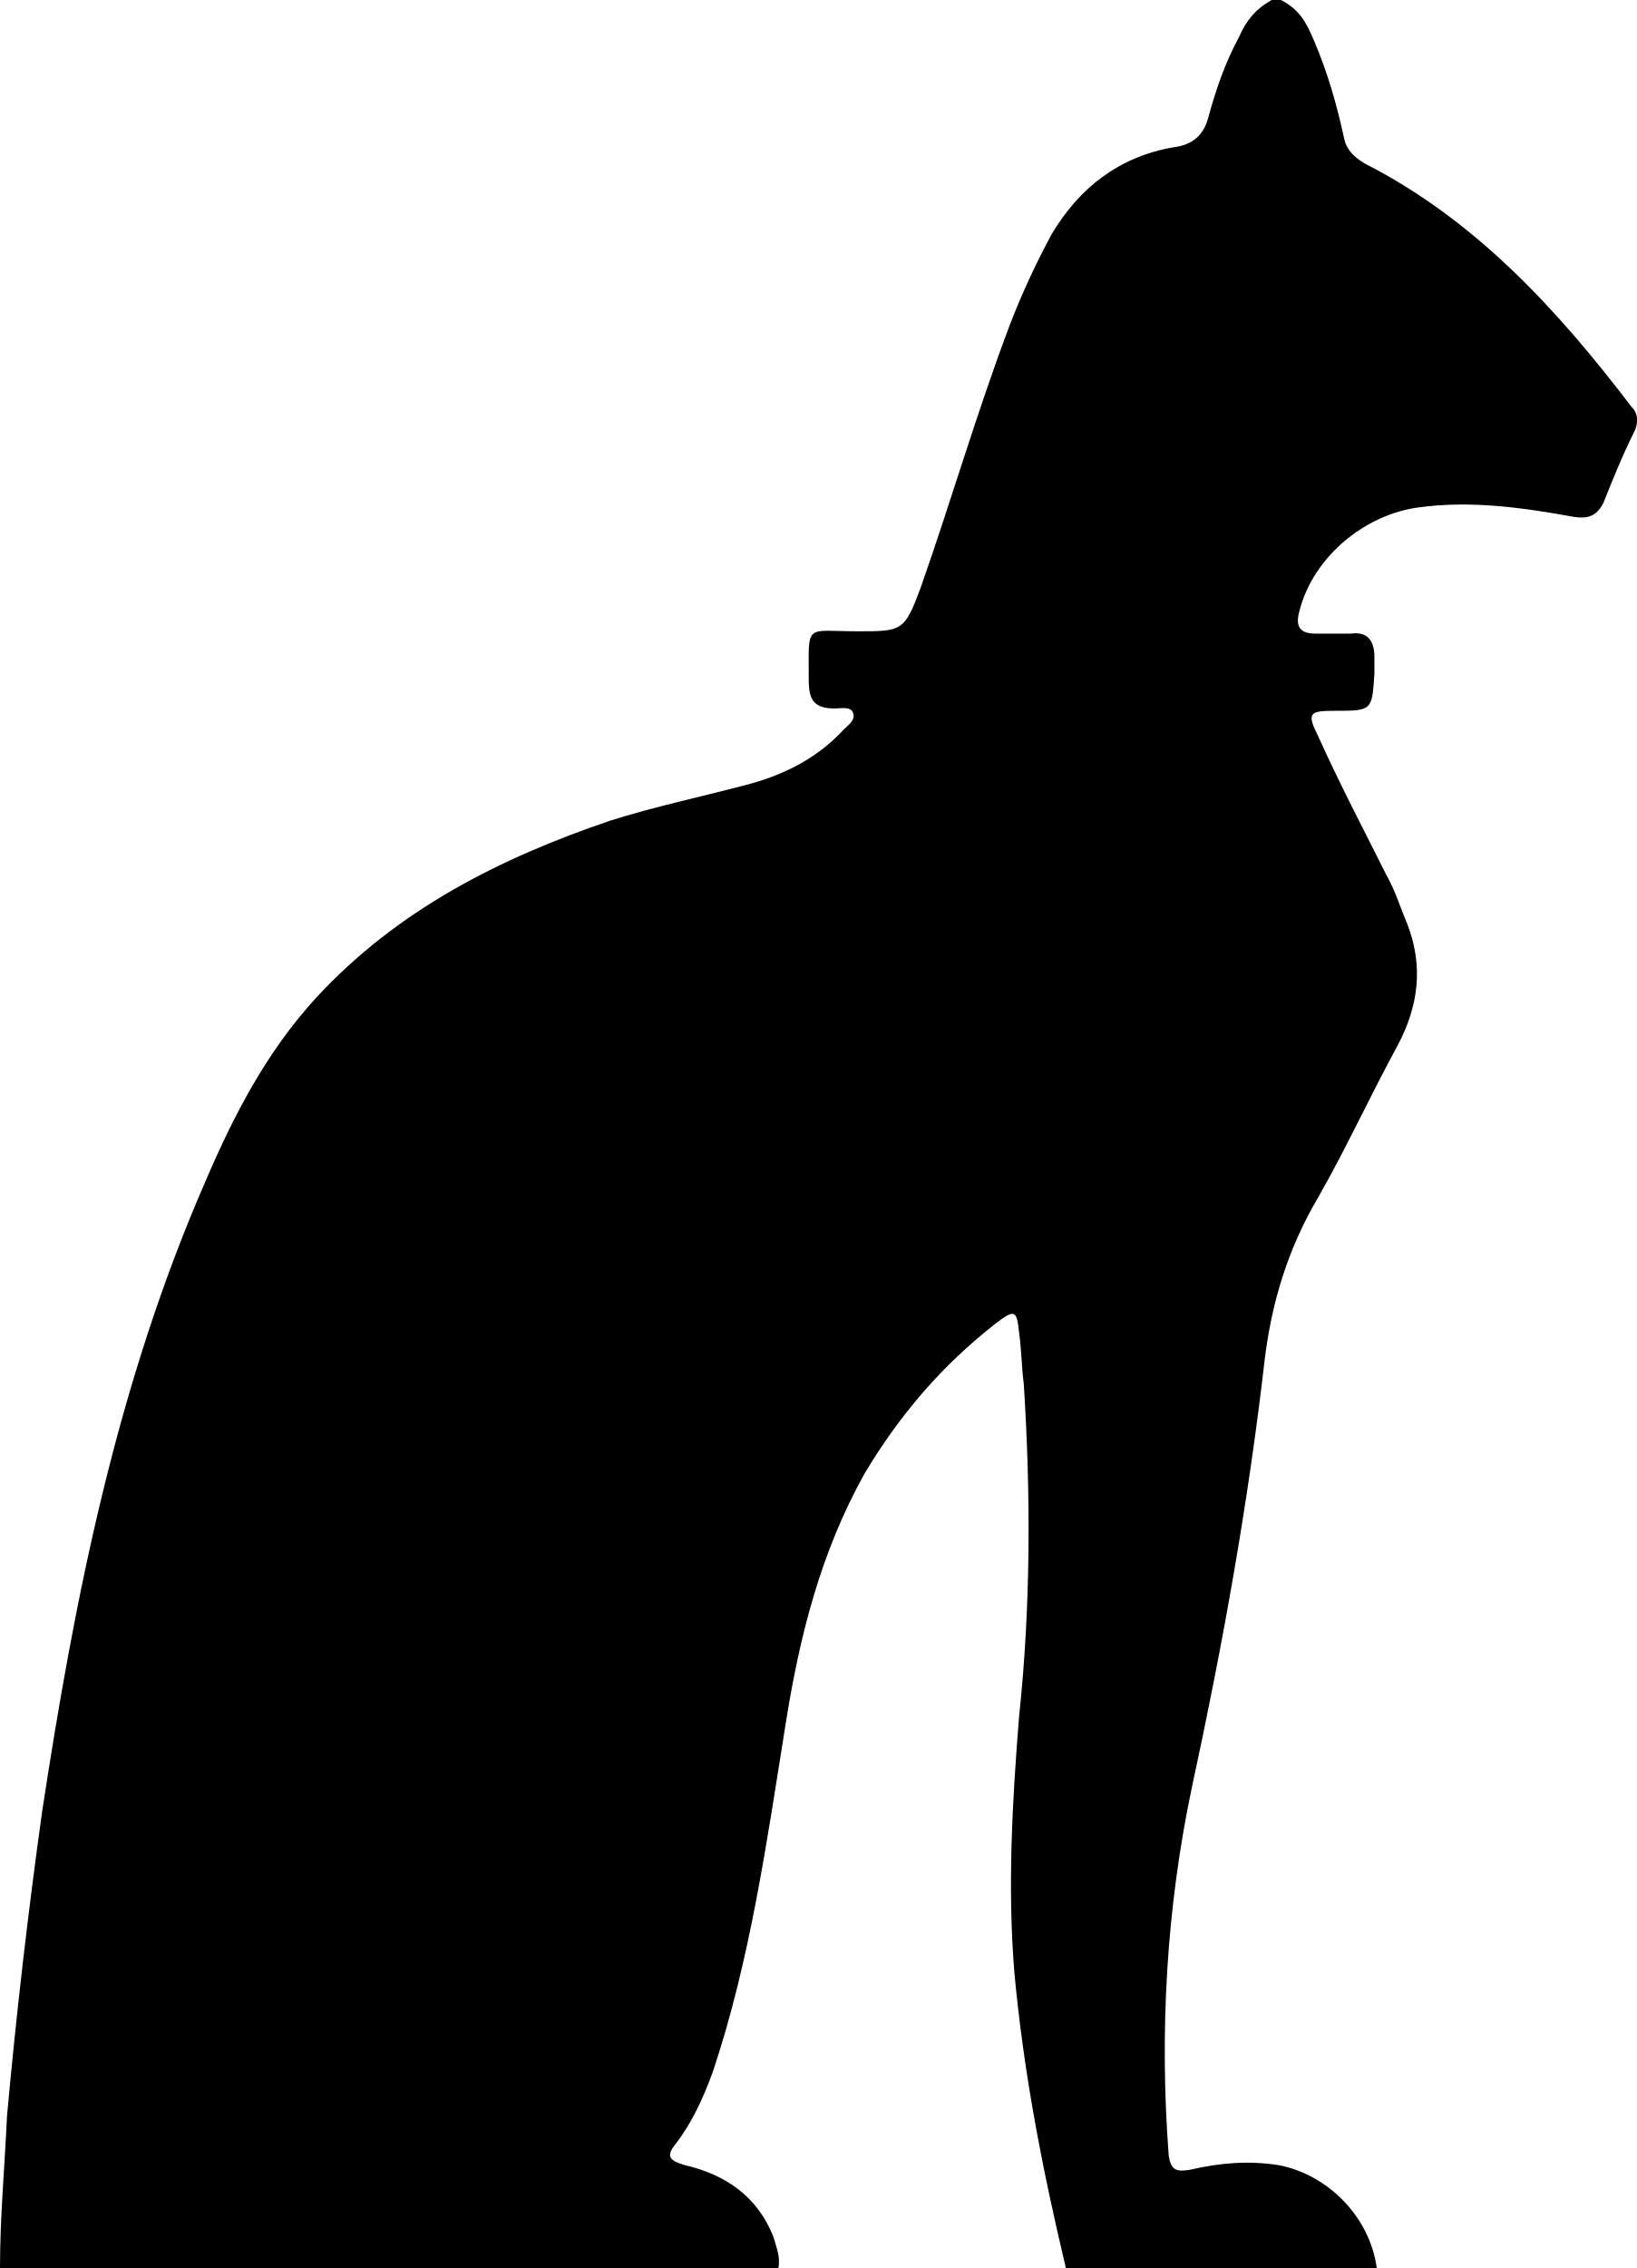
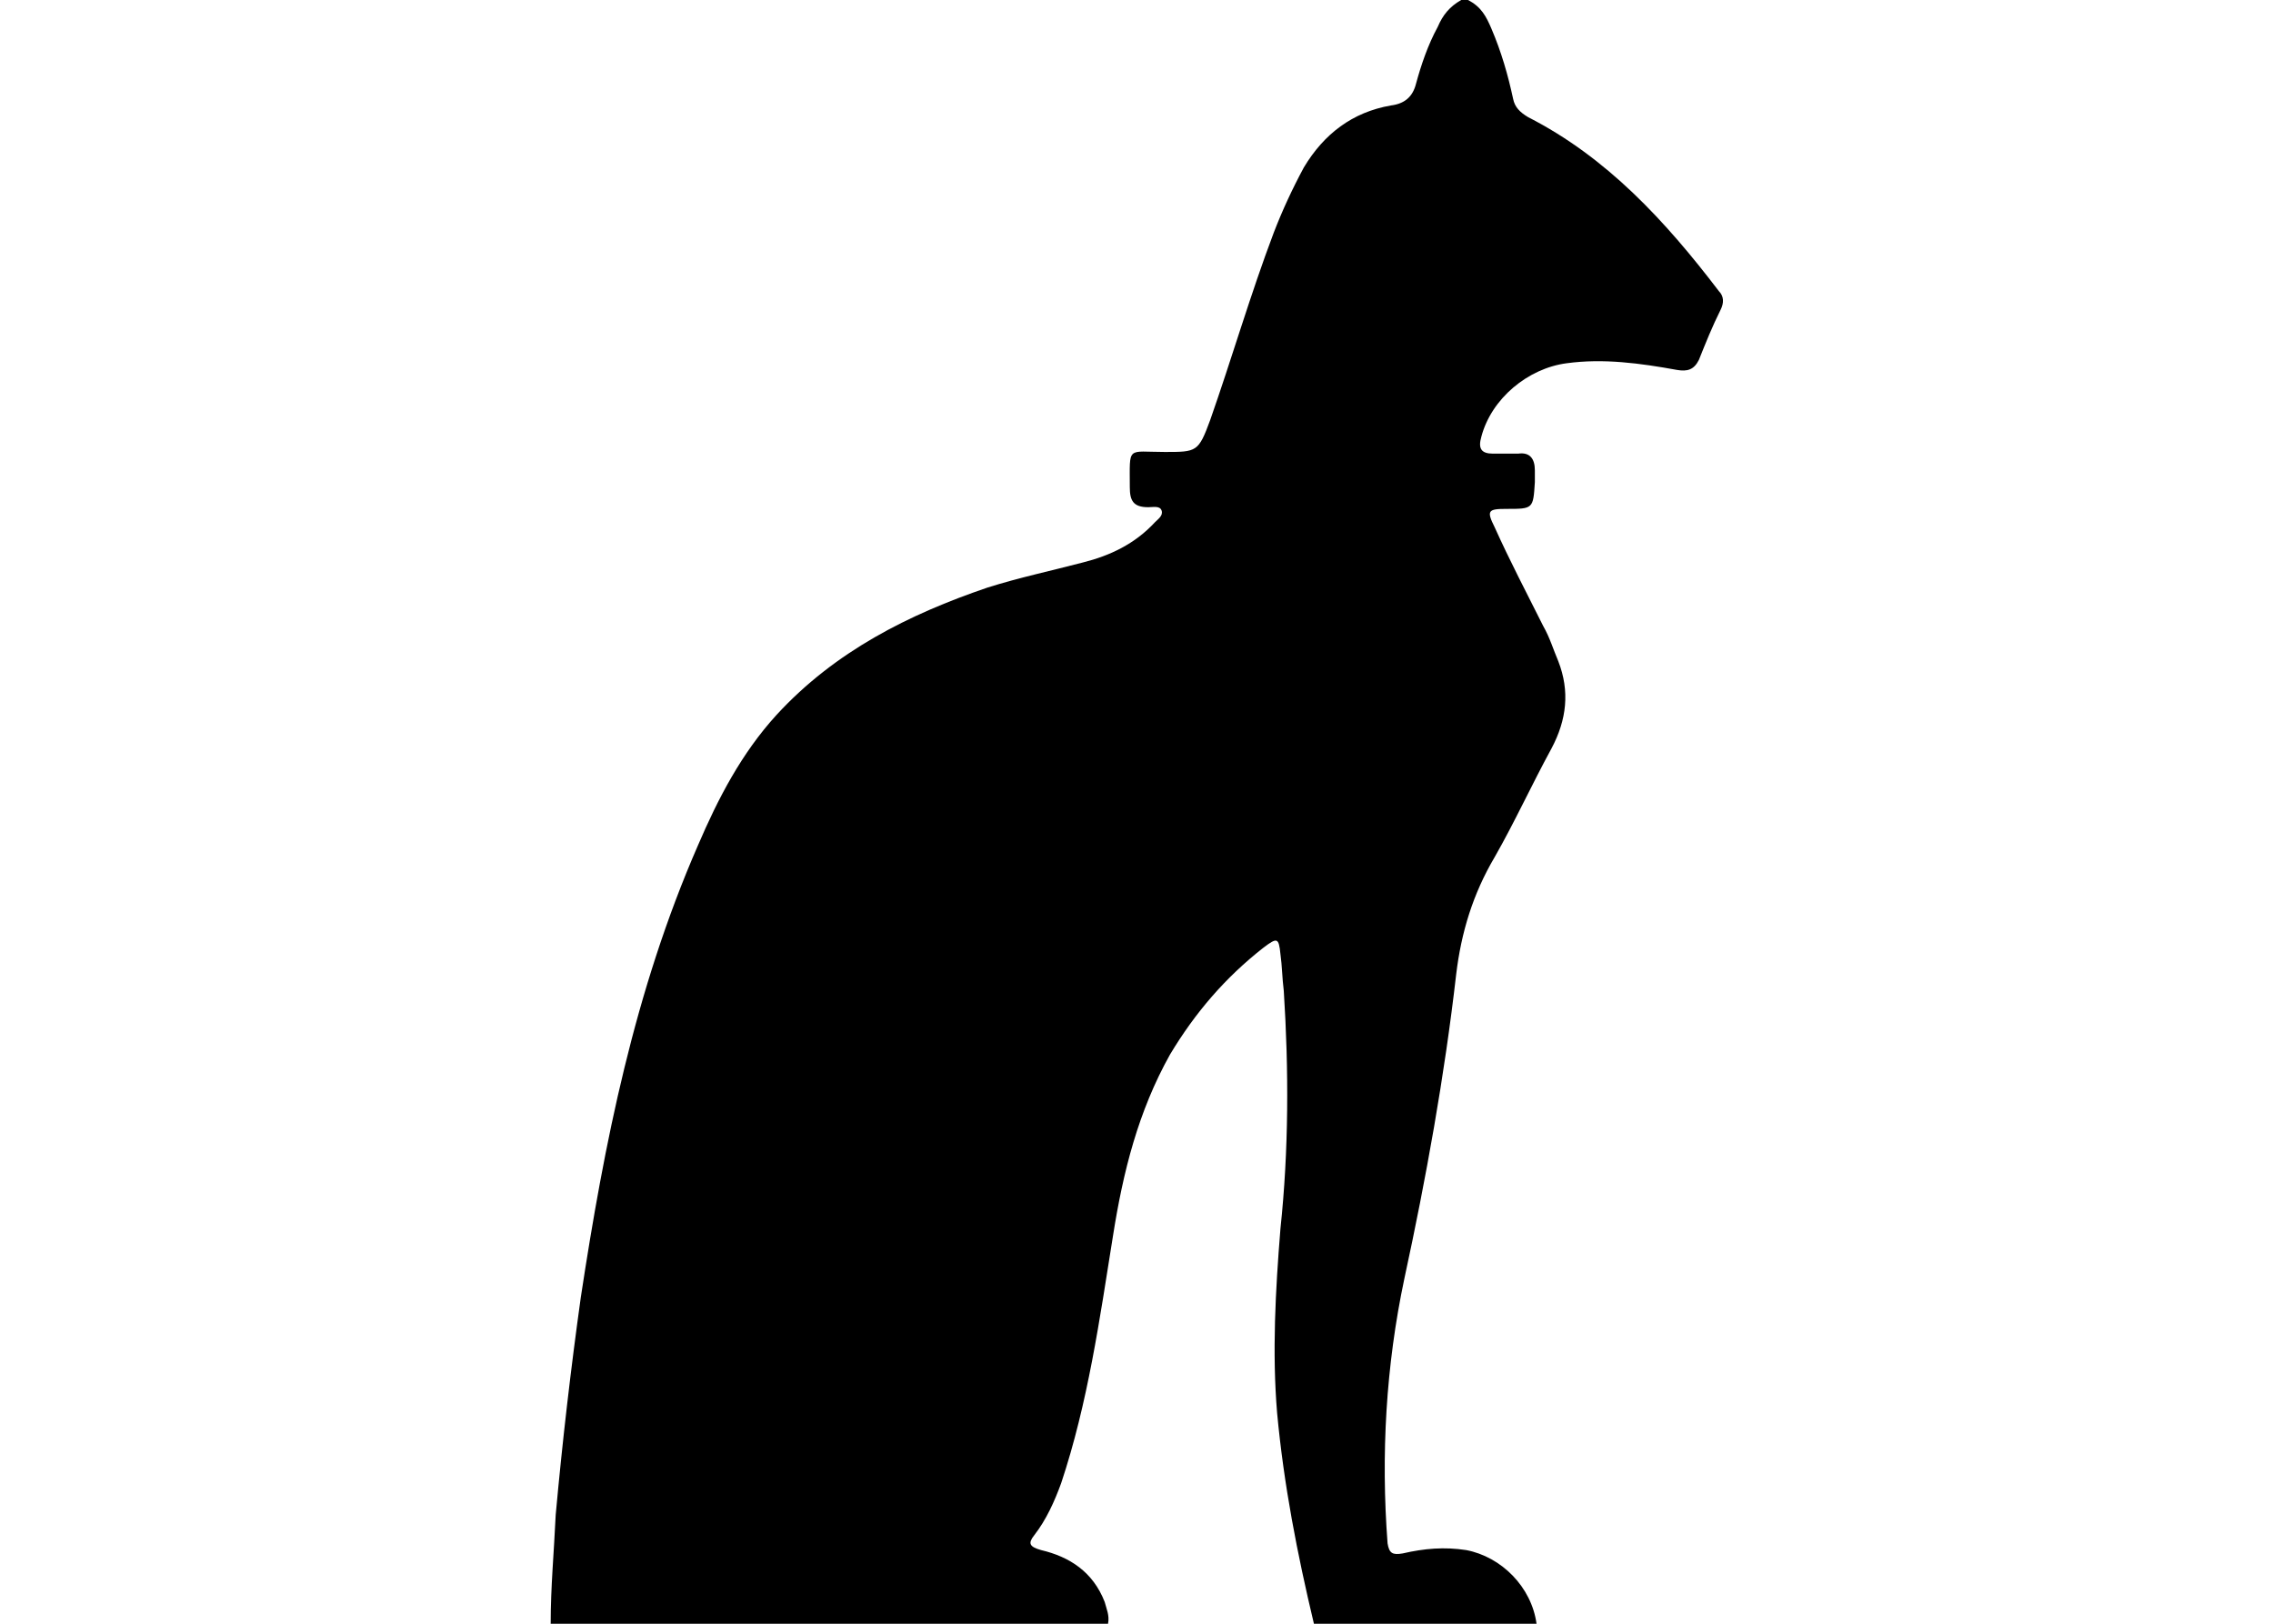
- <svg xmlns="http://www.w3.org/2000/svg" version="1.1" id="Layer_1" x="0px" y="0px" viewBox="0 0 70 97" style="enable-background:new 0 0 70 97;" xml:space="preserve">
+ <svg xmlns="http://www.w3.org/2000/svg" version="1.1" id="Layer_1" x="0px" y="0px" viewBox="0 0 70 97" style="enable-background:new 0 0 70 97;" width="49" height="35" xml:space="preserve">
  <g>
    <path d="M54.8,0c-0.1,0-0.3,0-0.4,0c-0.7,0.4-1.1,0.9-1.4,1.6c-0.6,1.1-1,2.3-1.3,3.4c-0.2,0.8-0.7,1.2-1.5,1.3     c-2.3,0.4-4,1.7-5.2,3.7c-0.7,1.3-1.3,2.6-1.8,3.9c-1.4,3.7-2.5,7.5-3.8,11.2C38.7,27,38.6,27,36.7,27c-2.3,0-2.1-0.4-2.1,2.1     c0,0.8,0.2,1.2,1.1,1.2c0.3,0,0.7-0.1,0.8,0.2c0.1,0.3-0.2,0.5-0.4,0.7c-1.2,1.3-2.7,2-4.3,2.4c-1.9,0.5-3.8,0.9-5.7,1.5     c-4.7,1.6-9.1,3.8-12.6,7.6c-2.1,2.3-3.5,5-4.7,7.8C5,59.2,3.2,68.3,1.8,77.5c-0.6,4.3-1.1,8.6-1.5,13C0.2,92.7,0,94.8,0,97     c11.1,0,22.2,0,33.3,0c0.1-0.5-0.1-0.9-0.2-1.3c-0.7-1.8-2.1-2.7-3.8-3.1c-0.7-0.2-0.8-0.4-0.4-0.9c0.7-0.9,1.2-2,1.6-3.1     c1.6-4.8,2.3-9.8,3.1-14.8C34.2,70,35.1,66.4,37,63c1.5-2.5,3.3-4.6,5.6-6.4c0.8-0.6,0.9-0.6,1,0.4c0.1,0.7,0.1,1.4,0.2,2.2     c0.3,4.7,0.3,9.5-0.2,14.2c-0.3,3.7-0.5,7.4-0.2,11c0.4,4.3,1.2,8.4,2.2,12.6c4.4,0,8.9,0,13.3,0c-0.3-2.2-2.1-4-4.2-4.4     c-1.3-0.2-2.5-0.1-3.8,0.2c-0.6,0.1-0.8,0-0.9-0.6c-0.4-5.3-0.1-10.6,1-15.8c1.3-6,2.4-12.1,3.1-18.2c0.3-2.5,1-4.8,2.3-7     c1.2-2.1,2.2-4.3,3.4-6.5c0.9-1.7,1.1-3.4,0.4-5.2c-0.3-0.7-0.5-1.4-0.9-2.1c-1-2-2-3.9-2.9-5.9c-0.5-1-0.4-1.1,0.7-1.1     c1.6,0,1.6,0,1.7-1.6c0-0.2,0-0.4,0-0.7c0-0.7-0.3-1.1-1-1c-0.5,0-1,0-1.5,0c-0.7,0-0.9-0.3-0.7-1c0.6-2.3,2.8-4.1,5.1-4.4     c2.2-0.3,4.4,0,6.6,0.4c0.6,0.1,1,0,1.3-0.6c0.4-1,0.8-2,1.3-3c0.2-0.4,0.2-0.8-0.1-1.1C66.6,13.2,63.1,9.4,58.4,7     c-0.5-0.3-0.8-0.6-0.9-1.1c-0.3-1.4-0.7-2.8-1.3-4.2C55.9,1,55.6,0.4,54.8,0z" />
  </g>
</svg>
